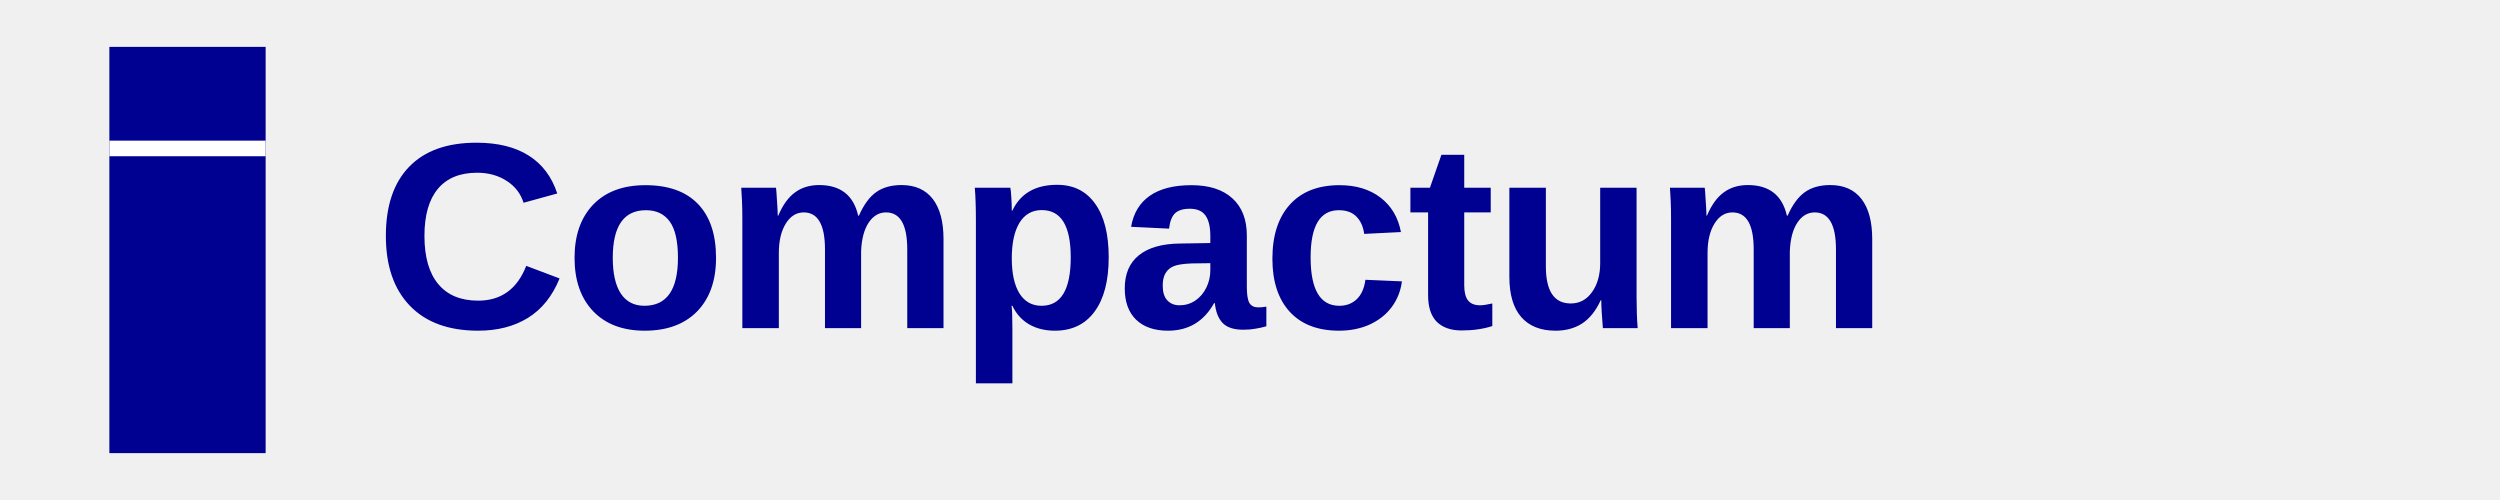
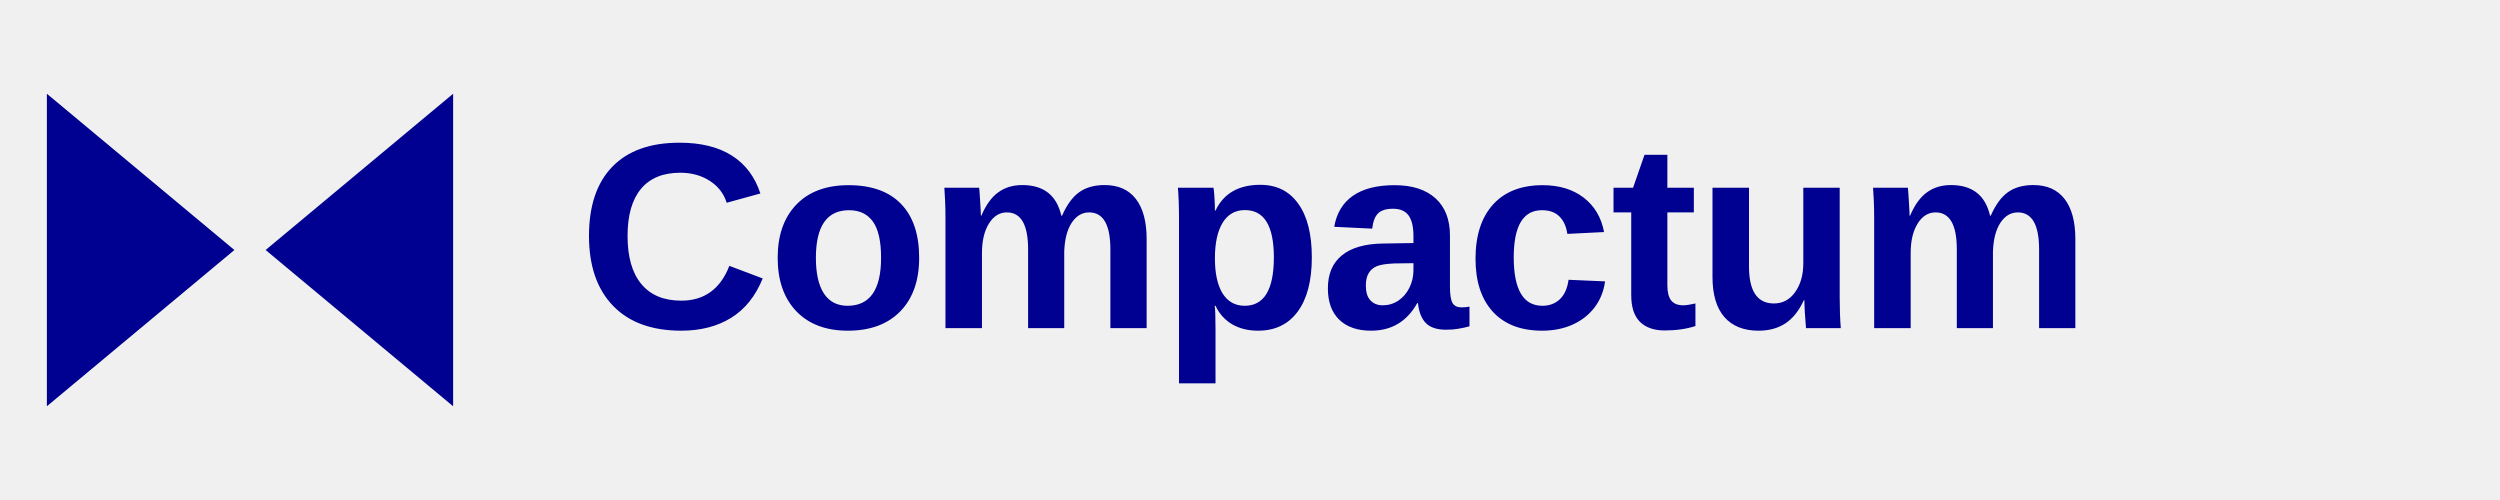
<svg xmlns="http://www.w3.org/2000/svg" viewBox="0 0 320 64" width="320" height="64" role="img" aria-label="Compactum">
-   <rect x="14" y="6" width="20" height="52" fill="#000091" />
-   <rect x="14" y="18" width="20" height="2" fill="#ffffff" />
-   <text x="48" y="42" font-family="'Marianne', 'Helvetica Neue', Arial, sans-serif" font-weight="700" font-size="34" letter-spacing="-0.01em" fill="#000091">Compactum</text>
+   <g fill="#000091">
+     <polygon points="6,12 6,52 30,32" />
+     <polygon points="58,12 58,52 34,32" />
+   </g>
+   <text x="74" y="42" font-family="'Marianne', 'Helvetica Neue', Arial, sans-serif" font-weight="700" font-size="34" letter-spacing="-0.01em" fill="#000091">Compactum</text>
</svg>
